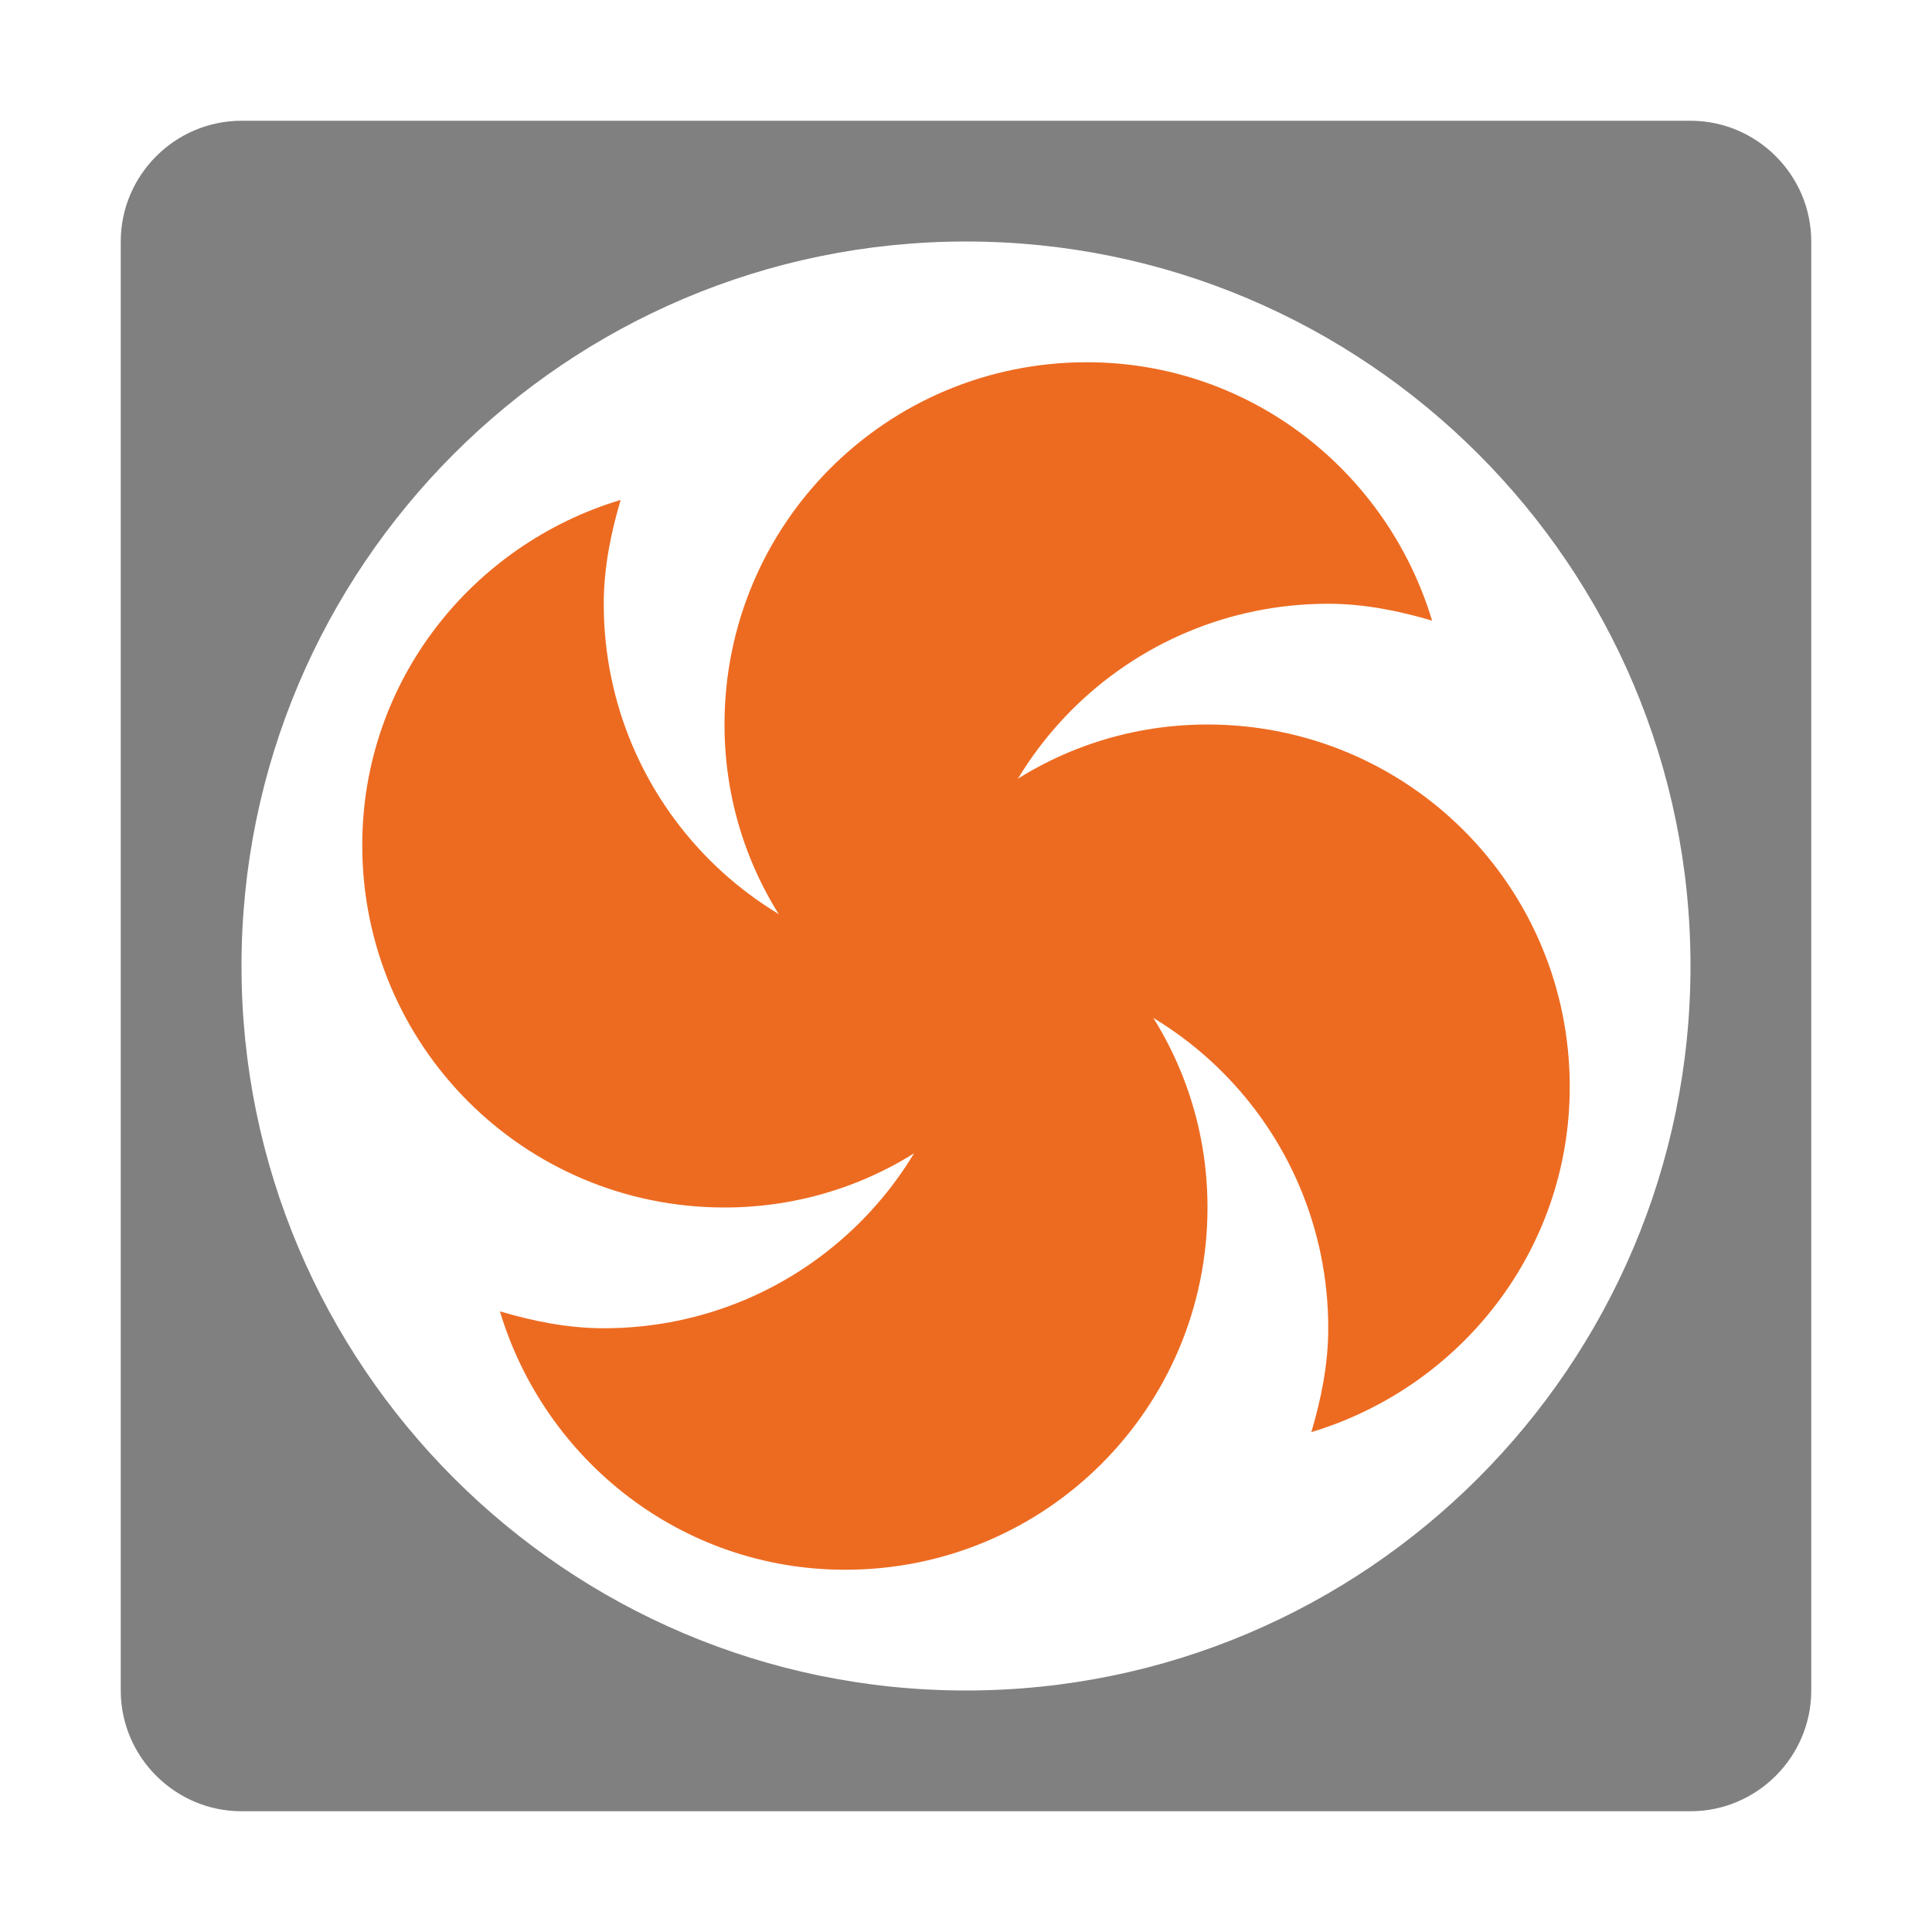
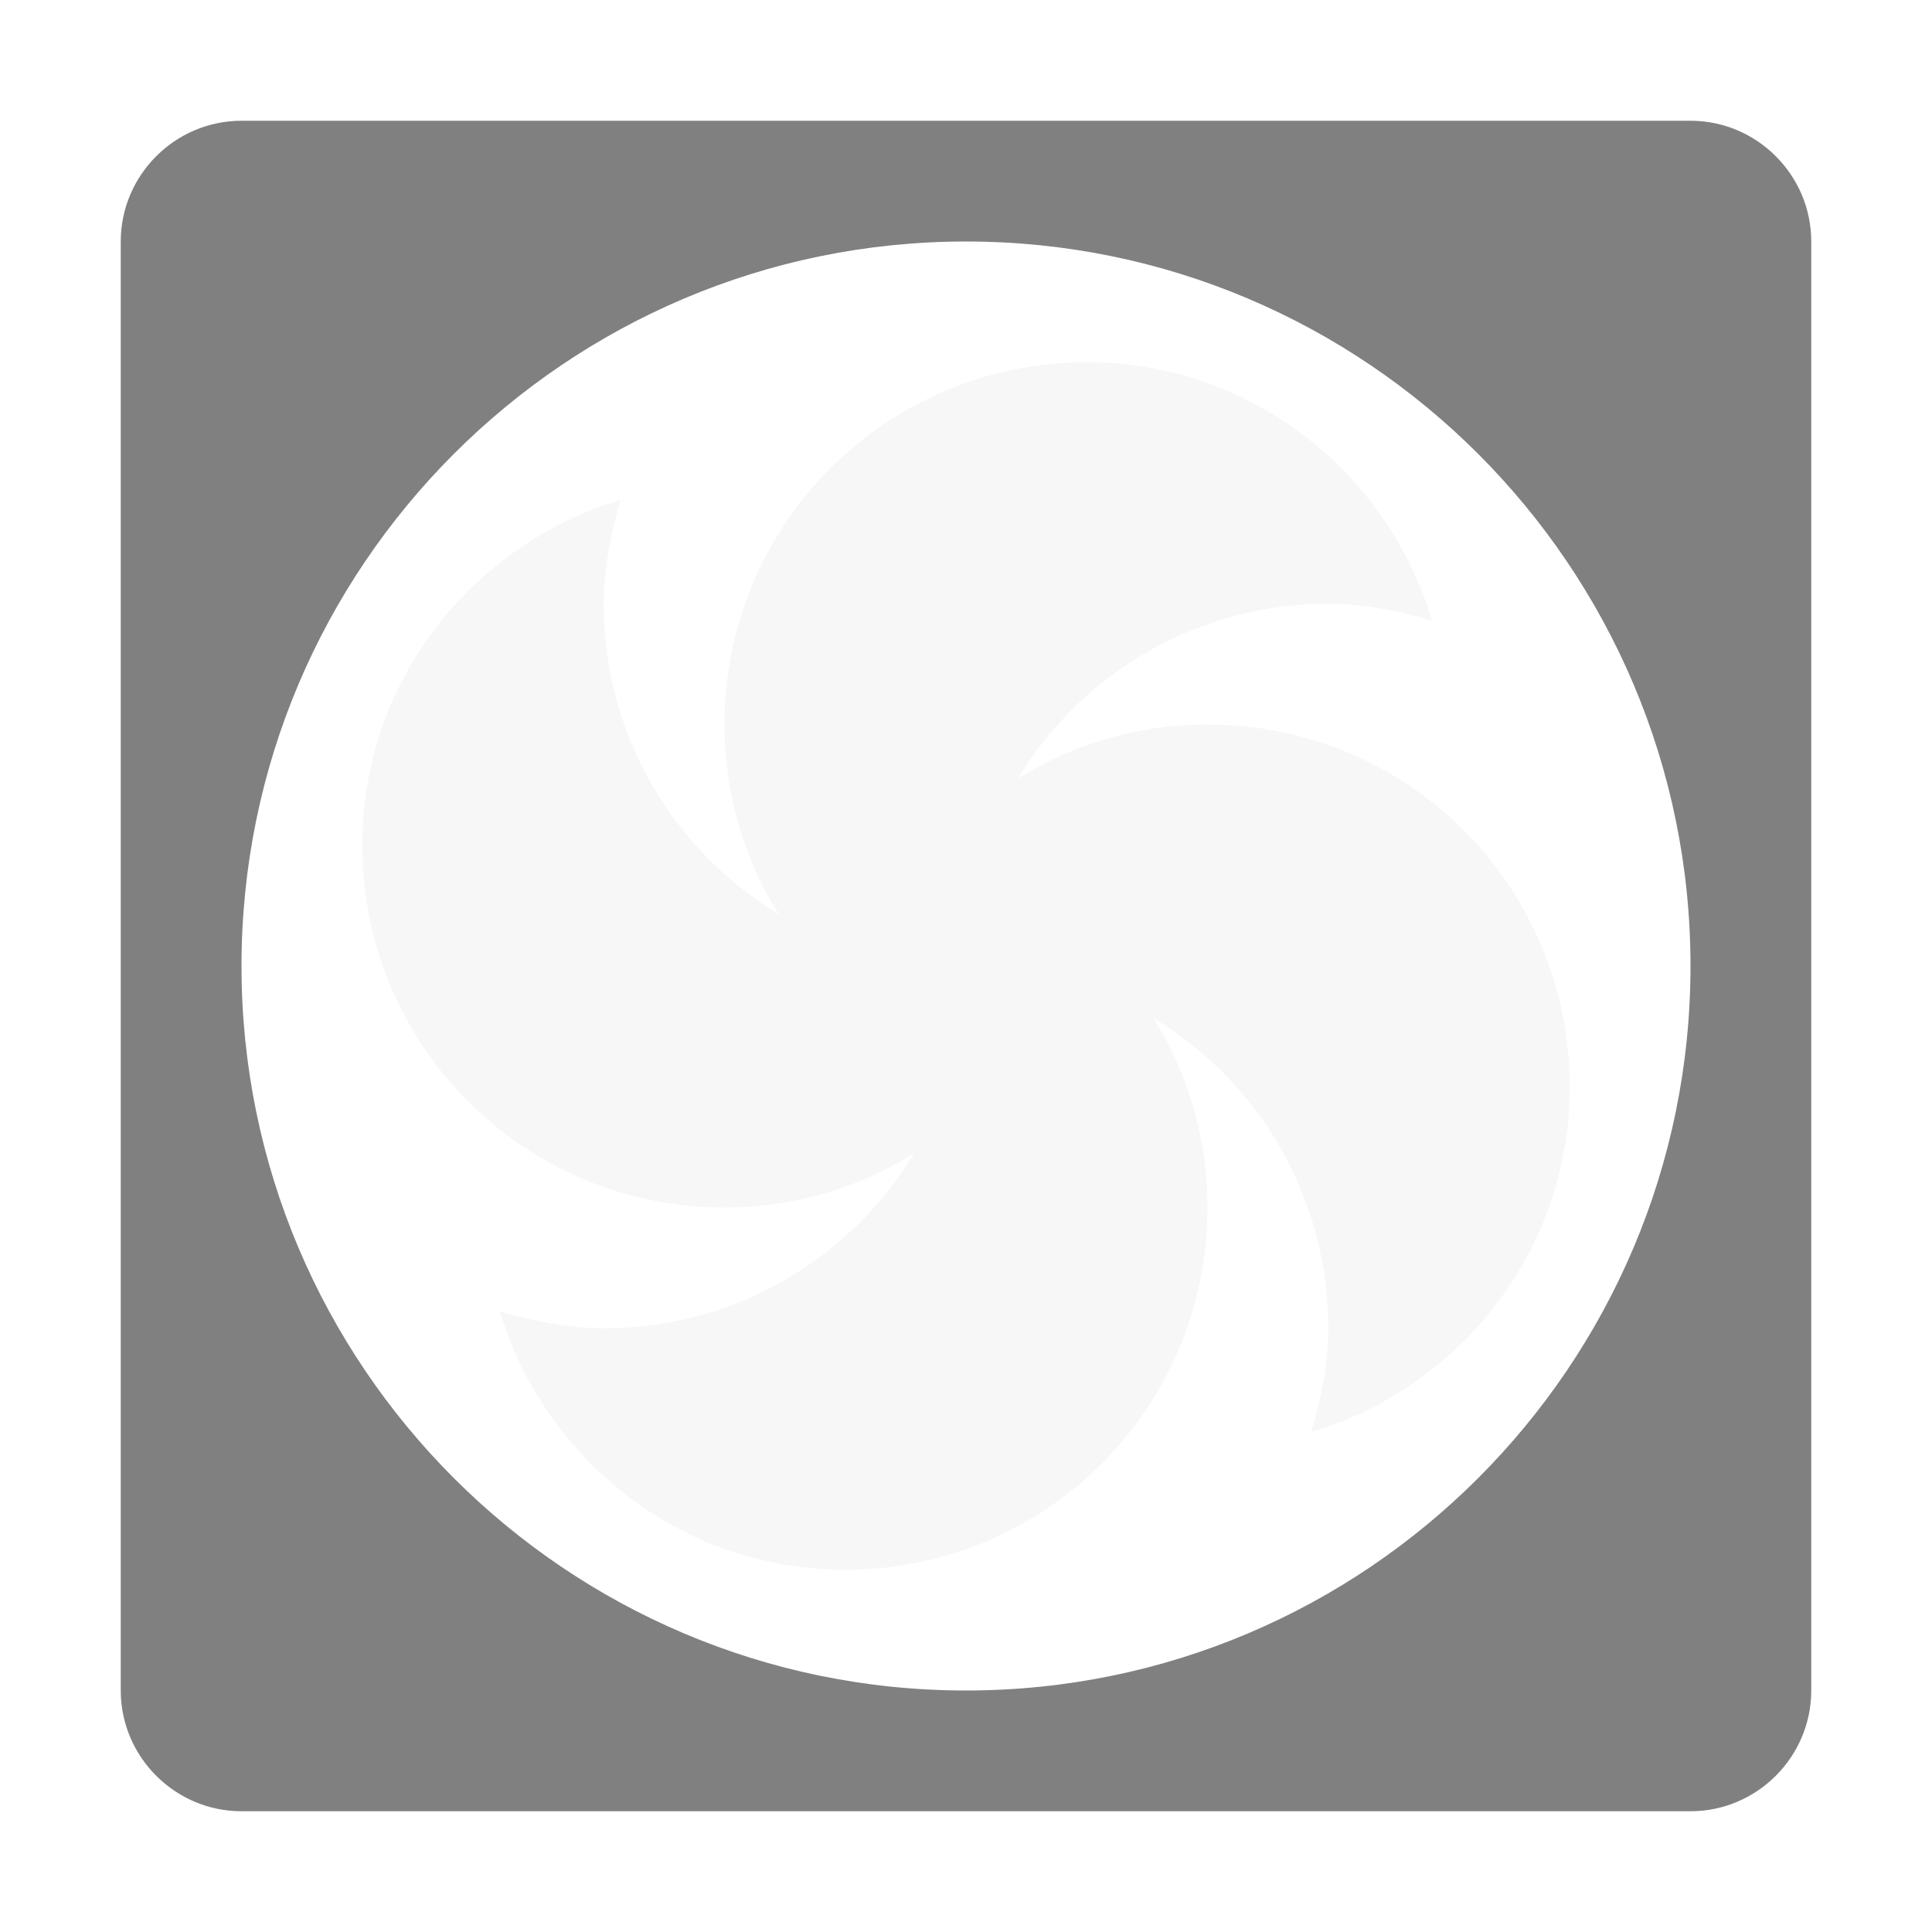
- <svg xmlns="http://www.w3.org/2000/svg" version="1.0" id="Layer_1" x="0px" y="0px" viewBox="0 0 16 16" enable-background="new 0 0 16 16" xml:space="preserve">
-   <g id="cooling">
-     <path fill="#808080" d="M14,1H2C1.45,1,1,1.45,1,2v12c0,0.55,0.45,1,1,1h12c0.55,0,1-0.45,1-1V2C15,1.45,14.55,1,14,1z M8,14   c-3.31,0-6-2.69-6-6s2.69-6,6-6s6,2.69,6,6S11.31,14,8,14z" />
-     <g>
-       <path fill="#ED6B21" d="M7.86,7.14C7.94,7.41,8,7.7,8,8c0,1.66-1.34,3-3,3c-0.3,0-0.59-0.06-0.86-0.14C4.51,12.09,5.64,13,7,13    c1.66,0,3-1.34,3-3C10,8.64,9.09,7.51,7.86,7.14z" />
-     </g>
-     <g>
-       <path fill="#ED6B21" d="M8,8C6.34,8,5,6.66,5,5c0-0.3,0.06-0.59,0.14-0.86C3.91,4.51,3,5.64,3,7c0,1.66,1.34,3,3,3    c1.36,0,2.49-0.91,2.86-2.14C8.59,7.94,8.3,8,8,8z" />
-     </g>
-     <g>
-       <path fill="#ED6B21" d="M10,6C8.64,6,7.51,6.91,7.14,8.14C7.41,8.06,7.7,8,8,8c1.66,0,3,1.34,3,3c0,0.3-0.06,0.59-0.14,0.86    C12.09,11.49,13,10.36,13,9C13,7.34,11.66,6,10,6z" />
-     </g>
-     <g>
-       <path fill="#ED6B21" d="M8,8c0-1.66,1.34-3,3-3c0.3,0,0.59,0.06,0.86,0.14C11.49,3.91,10.36,3,9,3C7.34,3,6,4.34,6,6    c0,1.36,0.91,2.49,2.14,2.86C8.06,8.59,8,8.3,8,8z" />
-     </g>
-   </g>
+ <svg xmlns="http://www.w3.org/2000/svg" width="16" height="16" viewBox="0 0 16 16" fill="none">
+   <path d="M14 1H2C1.45 1 1 1.45 1 2V14C1 14.55 1.45 15 2 15H14C14.55 15 15 14.55 15 14V2C15 1.45 14.55 1 14 1ZM8 14C4.69 14 2 11.31 2 8C2 4.69 4.69 2 8 2C11.31 2 14 4.69 14 8C14 11.31 11.31 14 8 14Z" fill="#808080" />
+   <path d="M7.86 7.14C7.94 7.41 8 7.7 8 8C8 9.66 6.66 11 5 11C4.7 11 4.41 10.94 4.14 10.86C4.51 12.09 5.64 13 7 13C8.66 13 10 11.66 10 10C10 8.64 9.09 7.51 7.86 7.14Z" fill="#F7F7F7" />
+   <path d="M8 8C6.34 8 5 6.66 5 5C5 4.7 5.06 4.41 5.14 4.14C3.91 4.51 3 5.64 3 7C3 8.66 4.34 10 6 10C7.36 10 8.49 9.09 8.86 7.86C8.59 7.94 8.3 8 8 8Z" fill="#F7F7F7" />
+   <path d="M10 6C8.64 6 7.51 6.91 7.14 8.14C7.41 8.06 7.7 8 8 8C9.66 8 11 9.34 11 11C11 11.3 10.94 11.59 10.86 11.86C12.09 11.49 13 10.36 13 9C13 7.34 11.66 6 10 6Z" fill="#F7F7F7" />
+   <path d="M8 8C8 6.34 9.34 5 11 5C11.3 5 11.59 5.06 11.86 5.14C11.49 3.91 10.36 3 9 3C7.34 3 6 4.34 6 6C6 7.36 6.91 8.49 8.14 8.86C8.06 8.59 8 8.3 8 8Z" fill="#F7F7F7" />
</svg>
